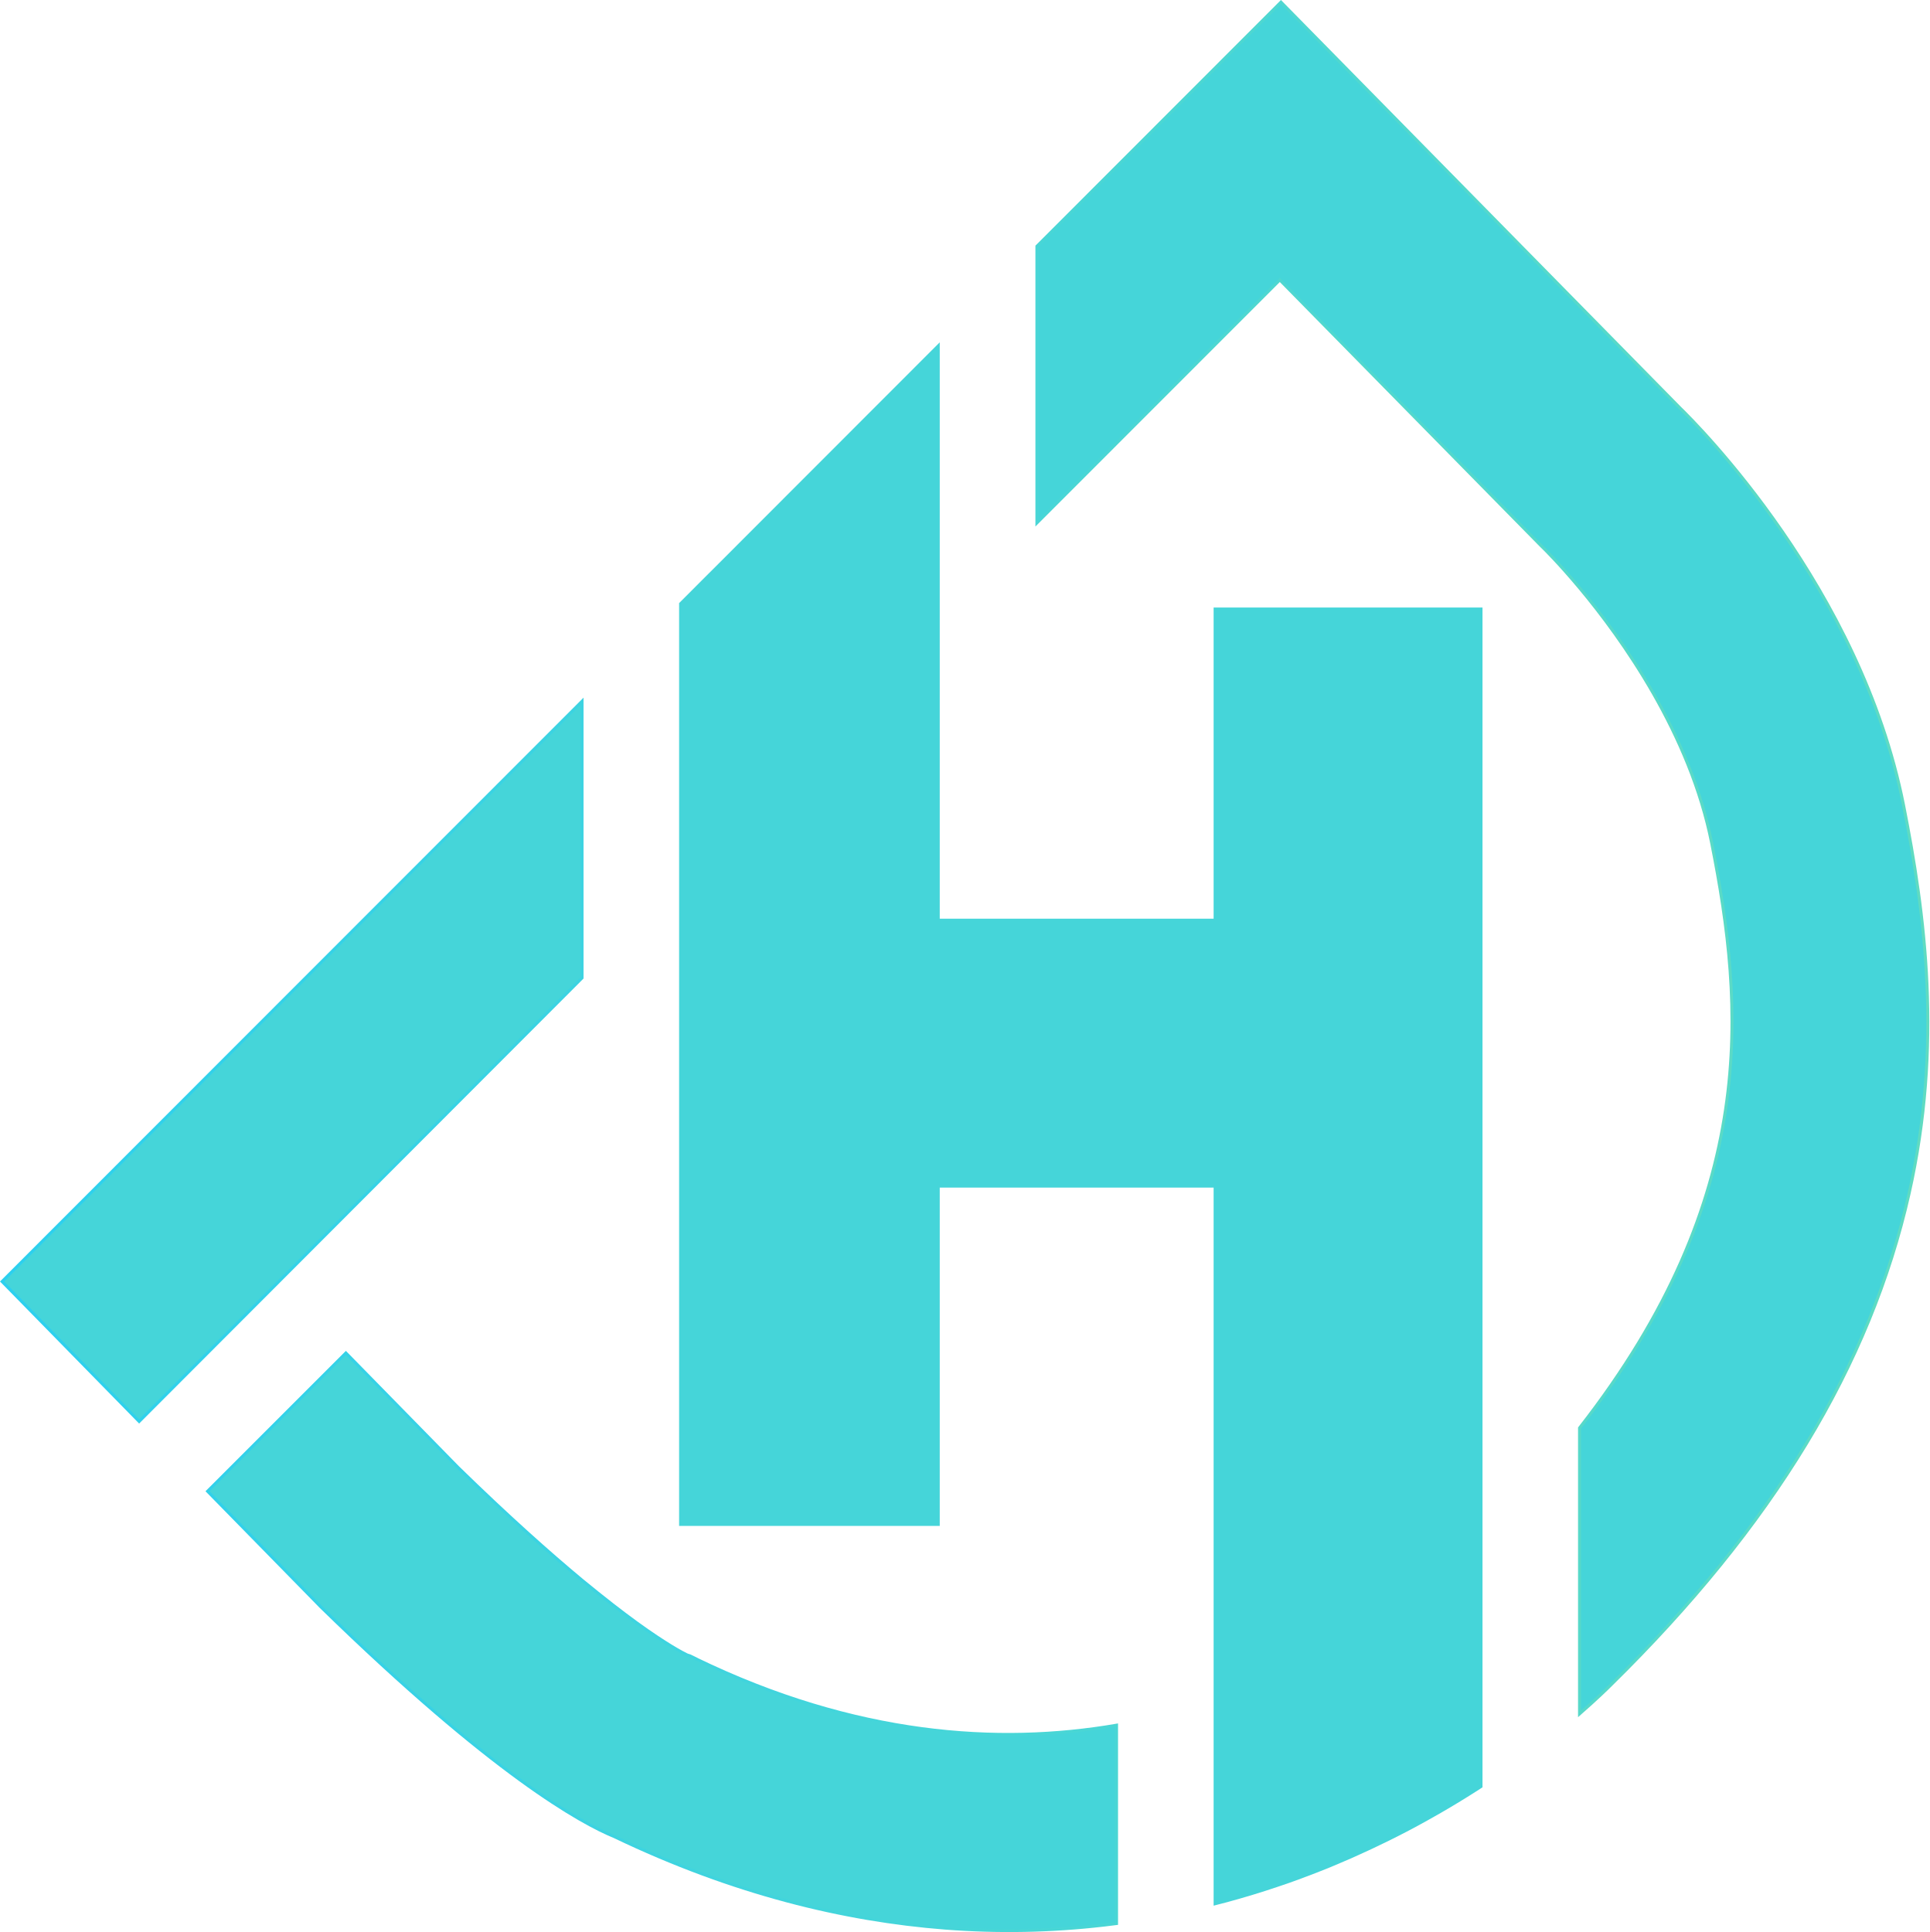
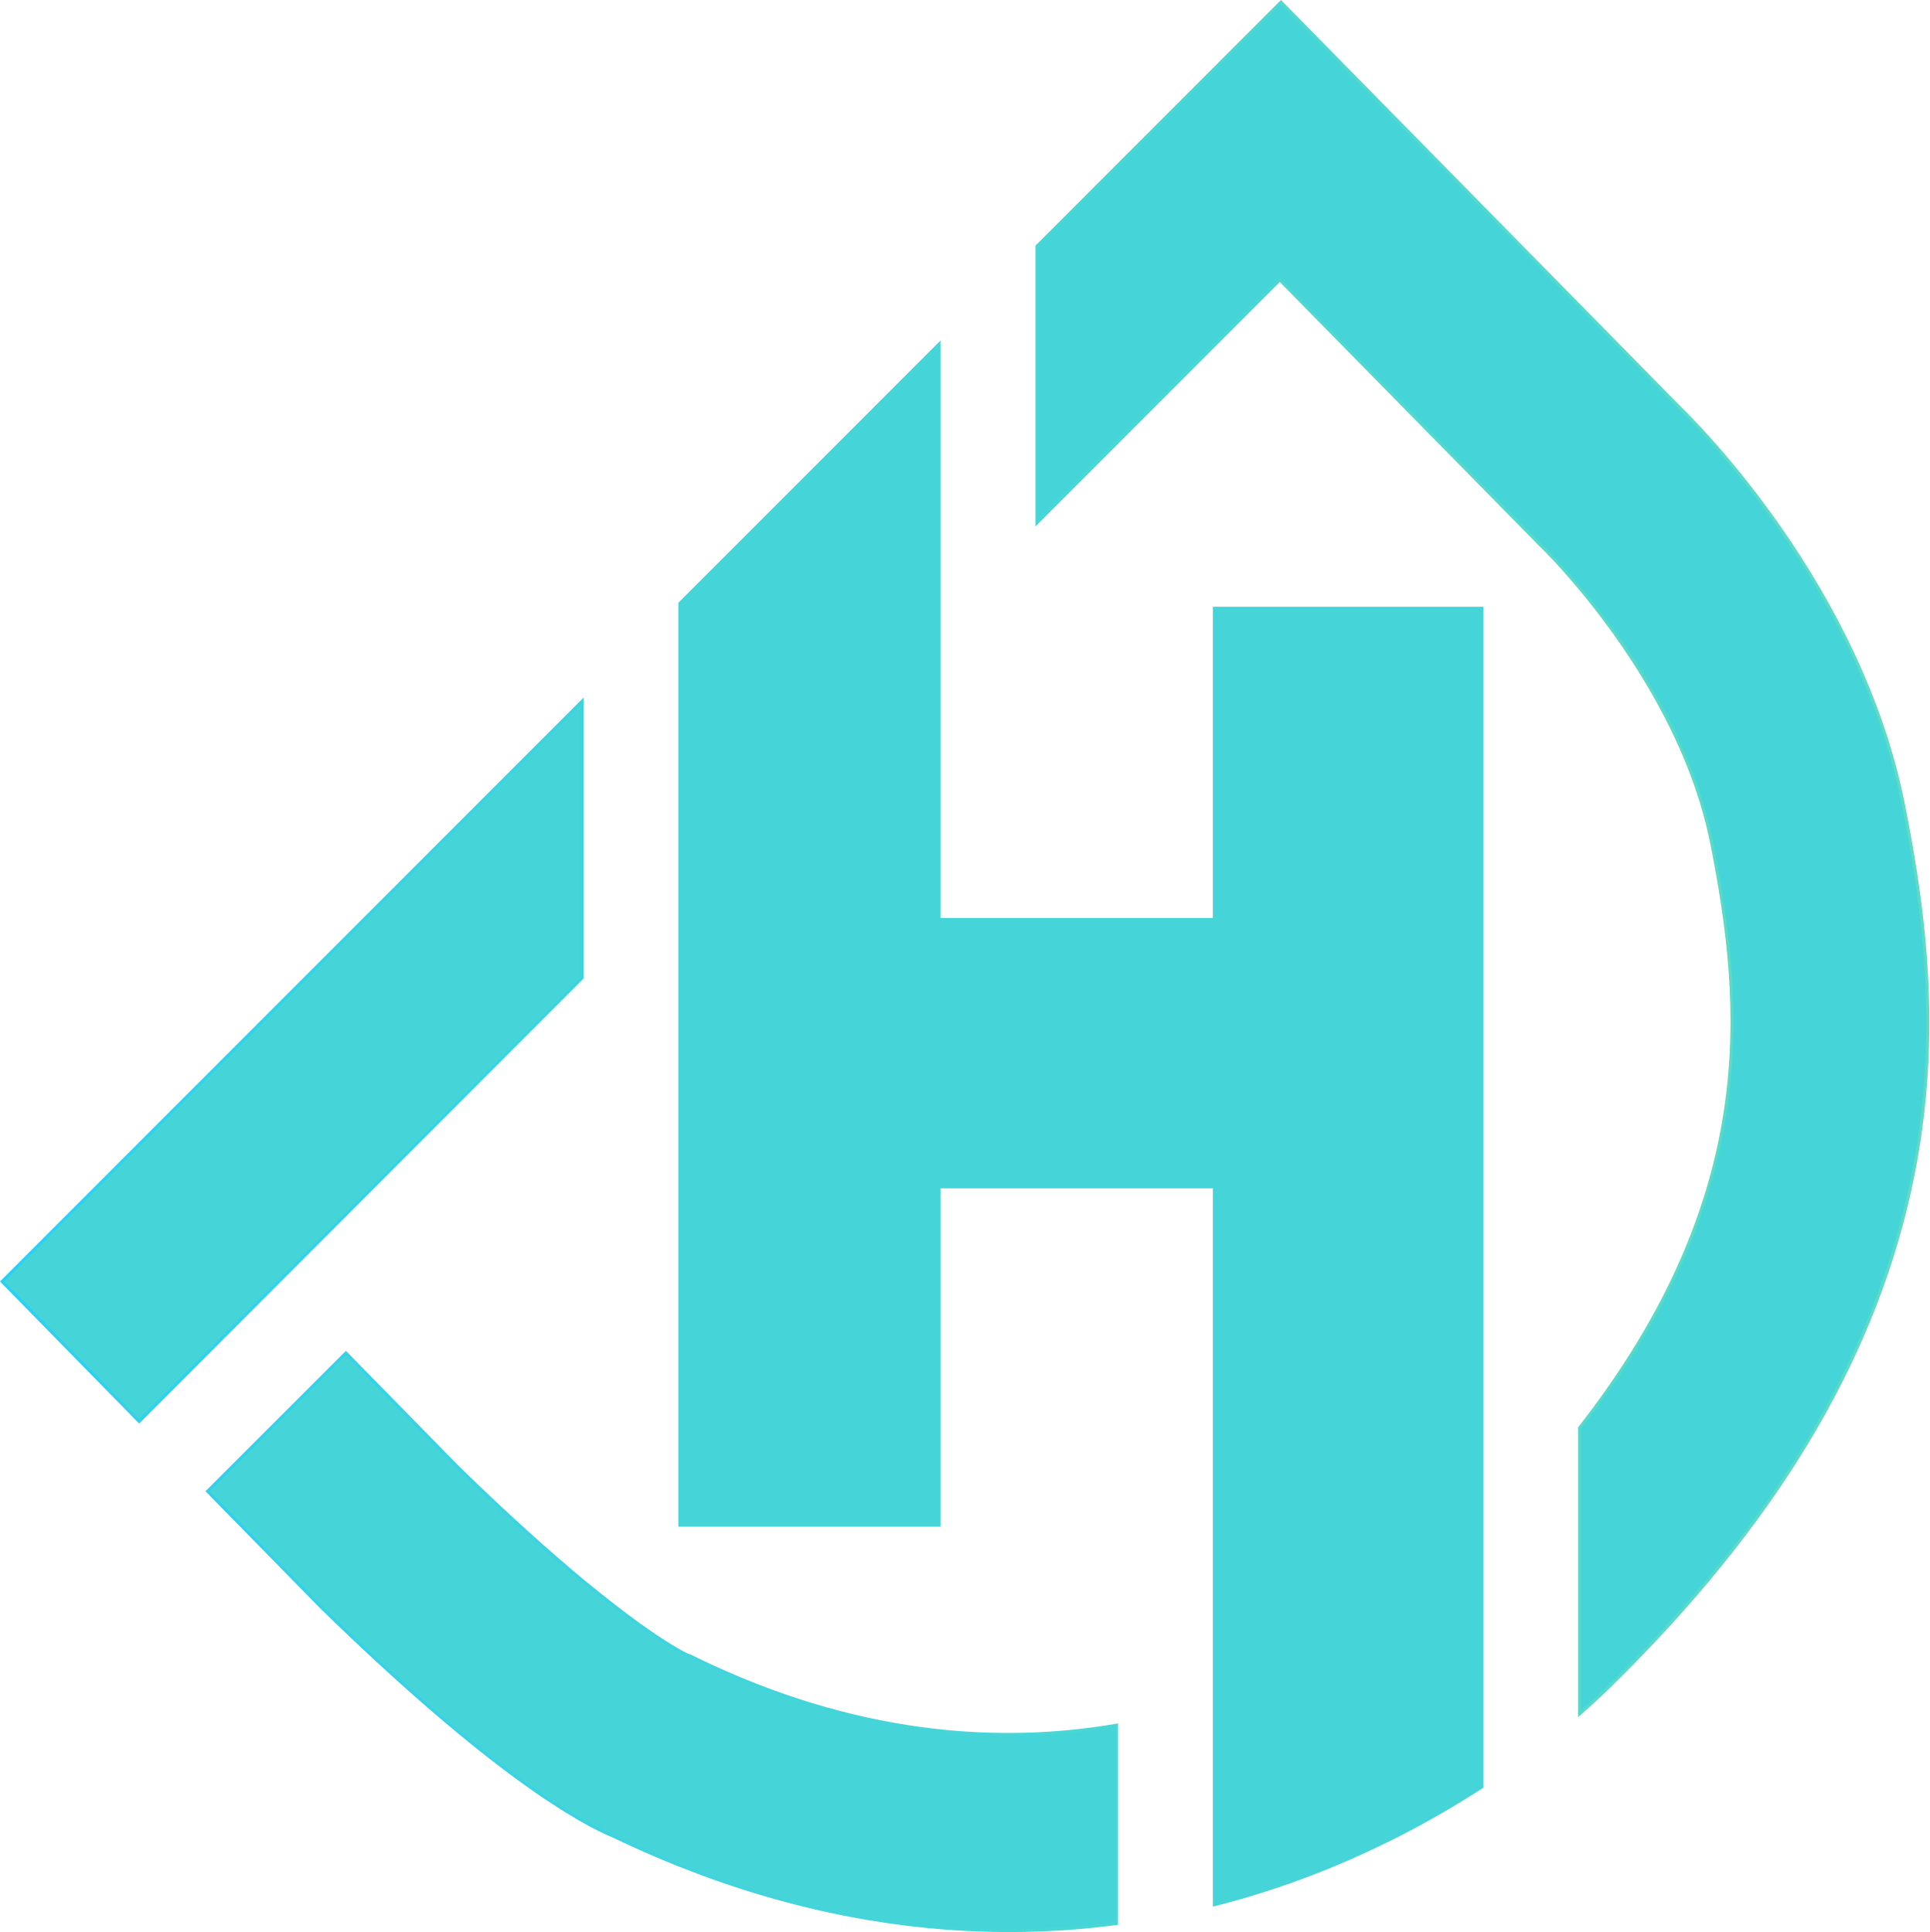
<svg xmlns="http://www.w3.org/2000/svg" viewBox="0 0 646.15 647.15">
  <defs>
    <linearGradient id="linear-gradient" y1="323.58" x2="646.15" y2="323.58" gradientUnits="userSpaceOnUse">
      <stop offset="0" stop-color="#2cd0ef" />
      <stop offset="1" stop-color="#60dbc1" />
    </linearGradient>
  </defs>
  <g id="Layer_2" data-name="Layer 2">
    <g id="Color">
      <path d="M194.93,327.57V234.9L.7,429.26l45.9,46.87Zm442.58-57.91c-14.43-72.73-68.77-127.08-75-133.14L429,.71l-76.3,76.36-5.43,5.42v92.67l81.35-81.4L504.52,171l11.58,11.78.83.81c.14.14,5.1,5,12.07,13.33,14.27,17.09,37,48.93,44.26,85.5C584.09,337,589.54,400.72,529,478.31V574.1c5.71-5,9.29-8.49,10.58-9.79,54.16-53.2,86.81-107,99.78-164.46C650.61,350,644.74,306.07,637.51,269.66Zm-404.36,286-2.05-1-1-.32c-1.44-.69-6.85-3.5-16.86-10.74-4.94-3.59-11-8.27-18.32-14.3-11-9.15-24.77-21.42-41.55-37.79L115.84,453.2,69.52,499.52l37.32,38.1.5.52c57.79,56.46,87.48,72.59,98.42,77.07,39.62,19,76.86,28,110.76,30.63a277.56,277.56,0,0,0,53.18-1c1.42-.16,2.84-.34,4.24-.52V577.88C334.3,584.69,286.46,581.53,233.15,555.69Z" fill="#45d5d9" />
      <path d="M194.93,327.57V234.9L.7,429.26l45.9,46.87Zm442.58-57.91c-14.43-72.73-68.77-127.08-75-133.14L429,.71l-76.3,76.36-5.43,5.42v92.67l81.35-81.4L504.52,171l11.58,11.78.83.81c.14.14,5.1,5,12.07,13.33,14.27,17.09,37,48.93,44.26,85.5C584.09,337,589.54,400.72,529,478.31V574.1c5.71-5,9.29-8.49,10.58-9.79,54.16-53.2,86.81-107,99.78-164.46C650.61,350,644.74,306.07,637.51,269.66Zm-404.36,286-2.05-1-1-.32c-1.44-.69-6.85-3.5-16.86-10.74-4.94-3.59-11-8.27-18.32-14.3-11-9.15-24.77-21.42-41.55-37.79L115.84,453.2,69.52,499.52l37.32,38.1.5.52c57.79,56.46,87.48,72.59,98.42,77.07,39.62,19,76.86,28,110.76,30.63a277.56,277.56,0,0,0,53.18-1c1.42-.16,2.84-.34,4.24-.52V577.88C334.3,584.69,286.46,581.53,233.15,555.69Z" fill="none" stroke-miterlimit="10" stroke="url(#linear-gradient)" />
-       <polygon points="314.48 115.27 314.48 510.88 227.69 510.88 227.69 202.12 236.41 193.39 241.08 188.73 267.3 162.48 285.08 144.69 290.86 138.9 308.65 121.1 314.48 115.27" fill="#45d5d9" stroke="#45d5d9" stroke-miterlimit="10" stroke-width="0.5" />
-       <path d="M496.25,203.74V598.55c-.38.25-.76.51-1.16.76-4,2.56-8.23,5.16-12.7,7.74-1.48.85-3,1.7-4.51,2.55q-6,3.36-12.61,6.63-6.06,3-12.57,5.89c-2.36,1-4.75,2.06-7.19,3.07q-4.72,1.93-9.75,3.79c-2.61,1-5.27,1.9-8,2.82q-8.07,2.73-16.82,5.11c-1.39.38-2.81.74-4.24,1.1V203.74Z" fill="#45d5d9" stroke="#45d5d9" stroke-miterlimit="10" stroke-width="0.5" />
-       <rect x="314.48" y="307.98" width="92.22" height="89.57" fill="#45d5d9" stroke="#45d5d9" stroke-miterlimit="10" stroke-width="0.5" />
+       <polygon points="314.48 115.27 314.48 510.88 227.69 510.88 227.69 202.12 236.41 193.39 241.08 188.73 267.3 162.48 285.08 144.69 290.86 138.9 308.65 121.1 314.48 115.27" fill="#45d5d9" stroke="#45d5d9" stroke-miterlimit="10" />
+       <path d="M496.25,203.74V598.55c-.38.25-.76.51-1.16.76-4,2.56-8.23,5.16-12.7,7.74-1.48.85-3,1.7-4.51,2.55q-6,3.36-12.61,6.63-6.06,3-12.57,5.89c-2.36,1-4.75,2.06-7.19,3.07q-4.72,1.93-9.75,3.79c-2.61,1-5.27,1.9-8,2.82q-8.07,2.73-16.82,5.11c-1.39.38-2.81.74-4.24,1.1V203.74Z" fill="#45d5d9" stroke="#45d5d9" stroke-miterlimit="10" />
+       <rect x="314.48" y="307.98" width="92.22" height="89.57" fill="#45d5d9" stroke="#45d5d9" stroke-miterlimit="10" />
    </g>
  </g>
</svg>
